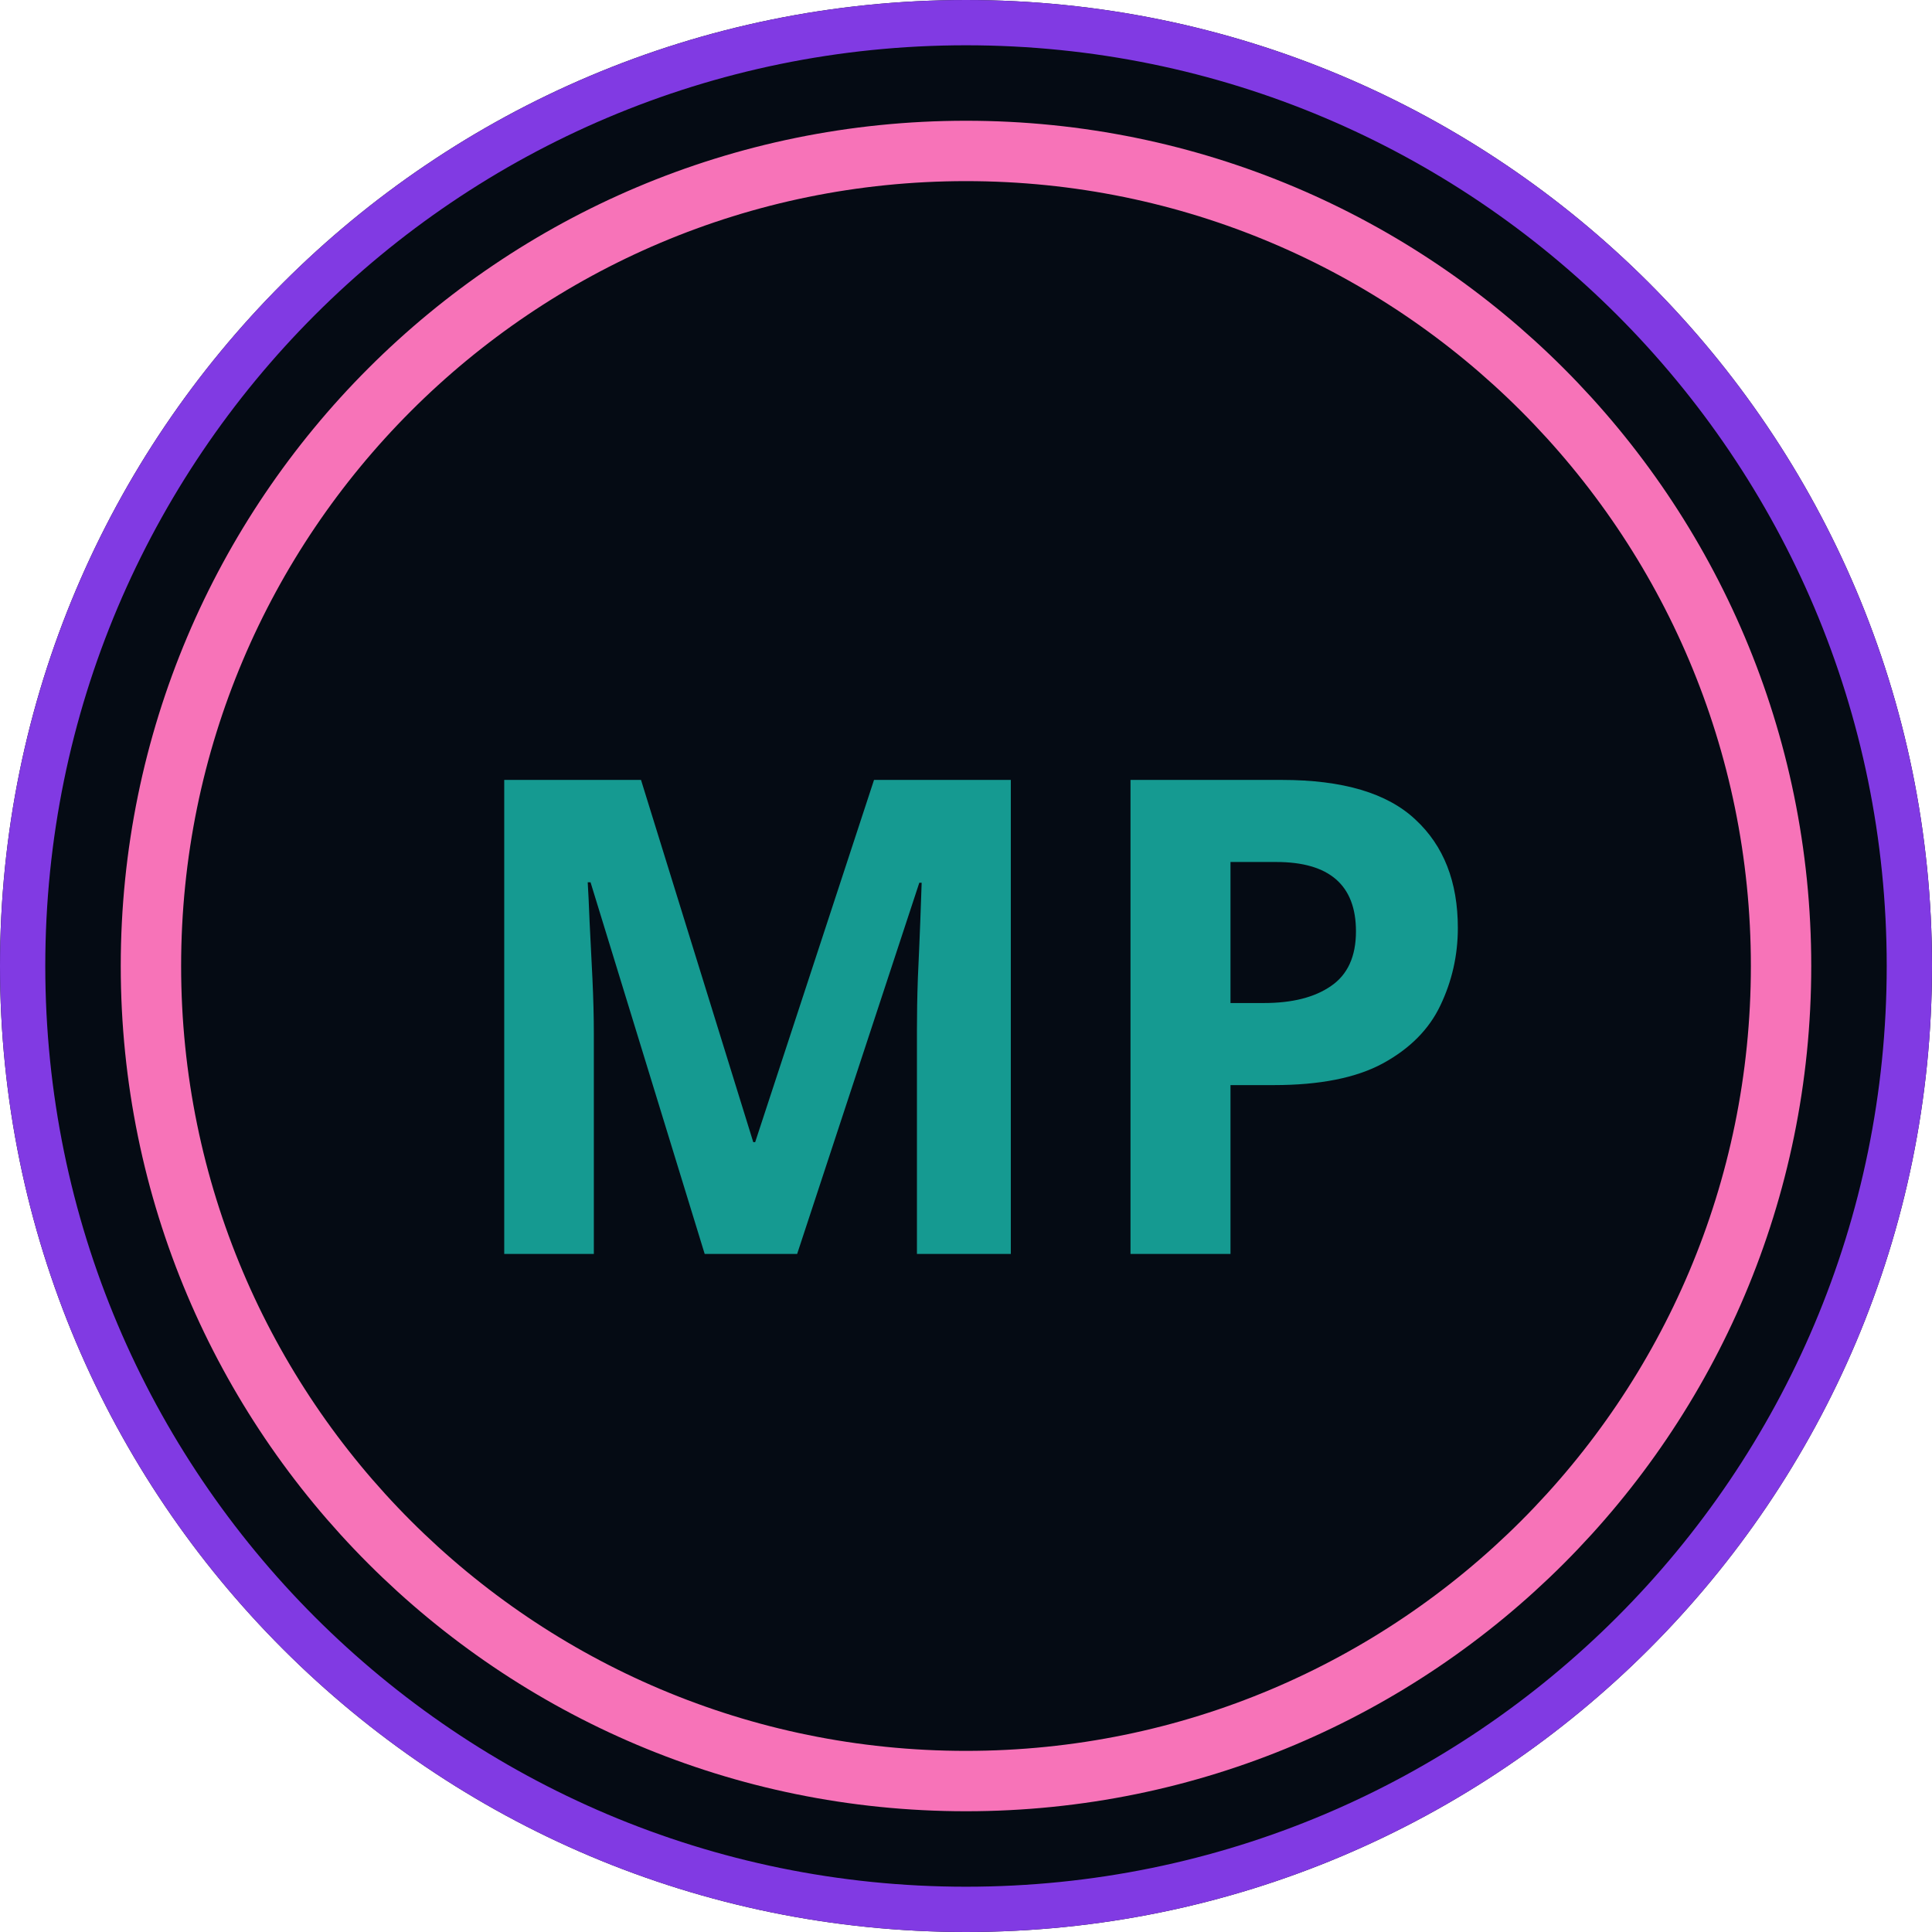
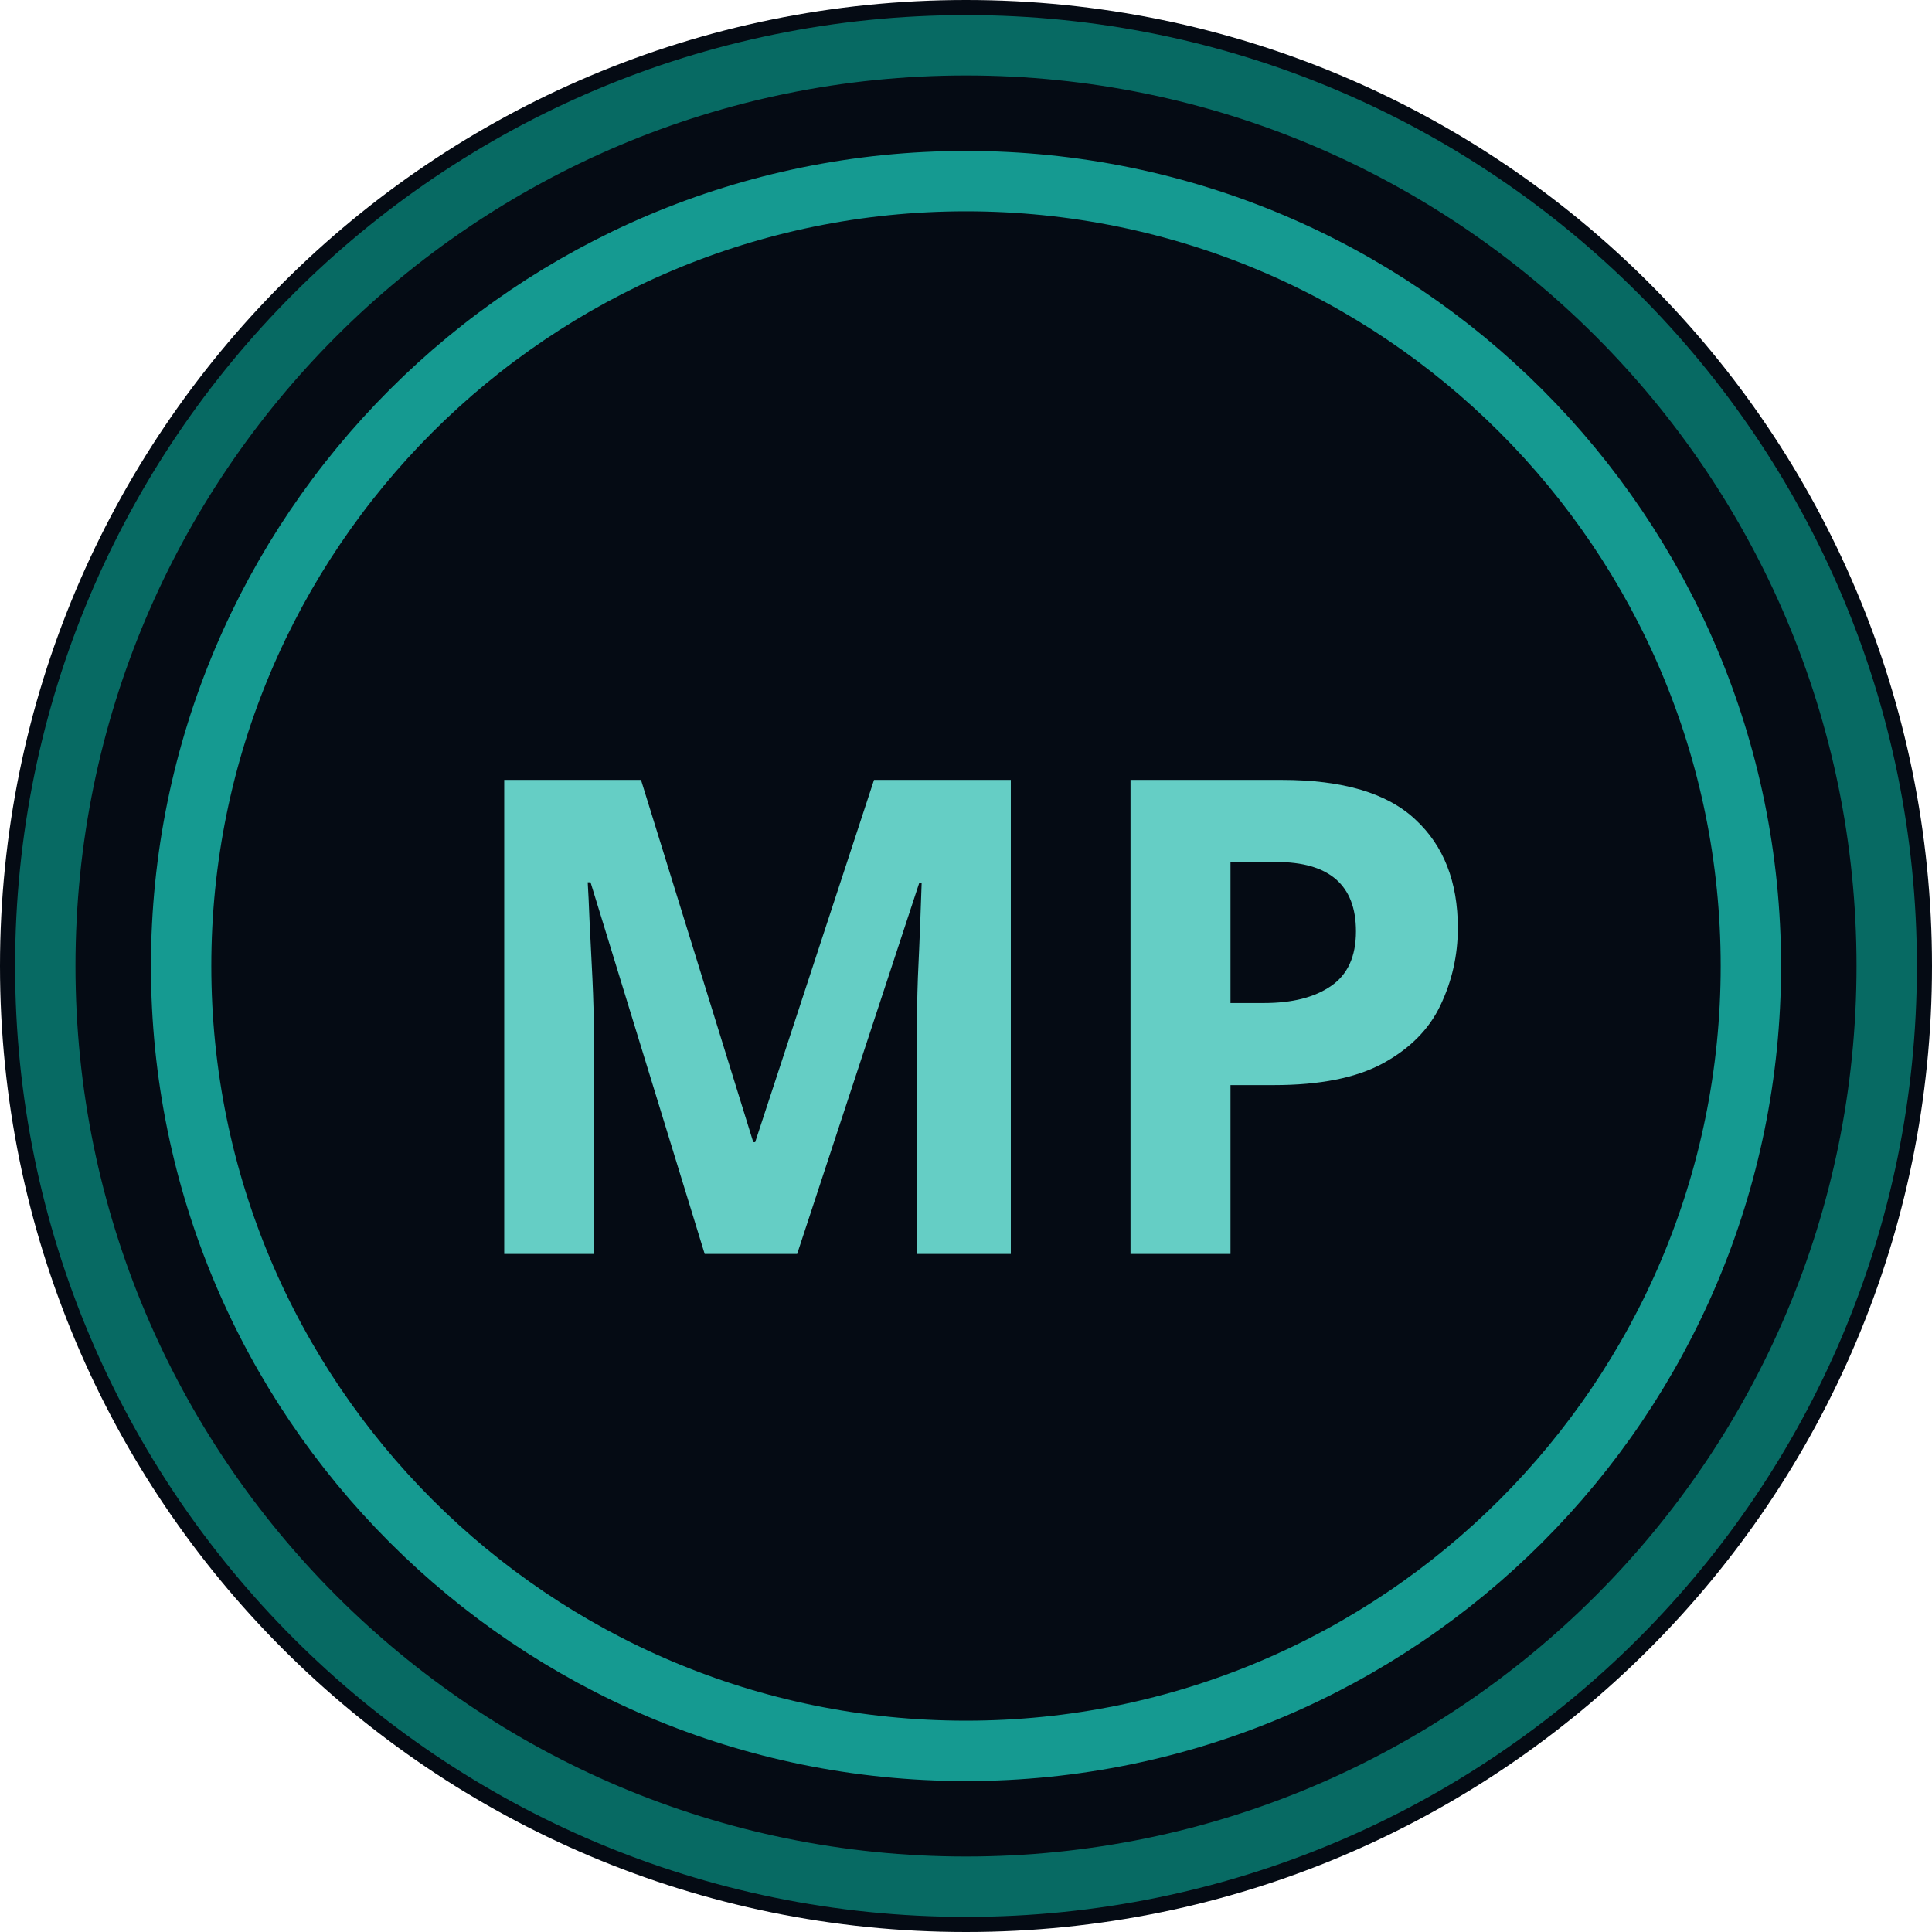
<svg xmlns="http://www.w3.org/2000/svg" width="64" height="64" viewBox="0 0 64 64">
  <circle cx="32" cy="32" r="32" fill="#050b14" />
-   <circle cx="32" cy="32" r="31.25" fill="none" stroke="#813ae3" stroke-width="1.5" />
-   <circle cx="32" cy="32" r="27" fill="none" stroke="#f773b8" stroke-width="2" />
-   <text x="32" y="33" text-anchor="middle" dominant-baseline="central" font-family="Sora, system-ui, sans-serif" font-weight="700" font-size="22" fill="#159a91">MP</text>
+   <circle cx="32" cy="32" r="30.5" fill="none" stroke="#076a63" stroke-width="2" />
+   <circle cx="32" cy="32" r="26" fill="none" stroke="#159a91" stroke-width="2" />
+   <text x="32" y="33" text-anchor="middle" dominant-baseline="central" font-family="Sora, system-ui, sans-serif" font-weight="700" font-size="22" fill="#65cec5">MP</text>
</svg>
